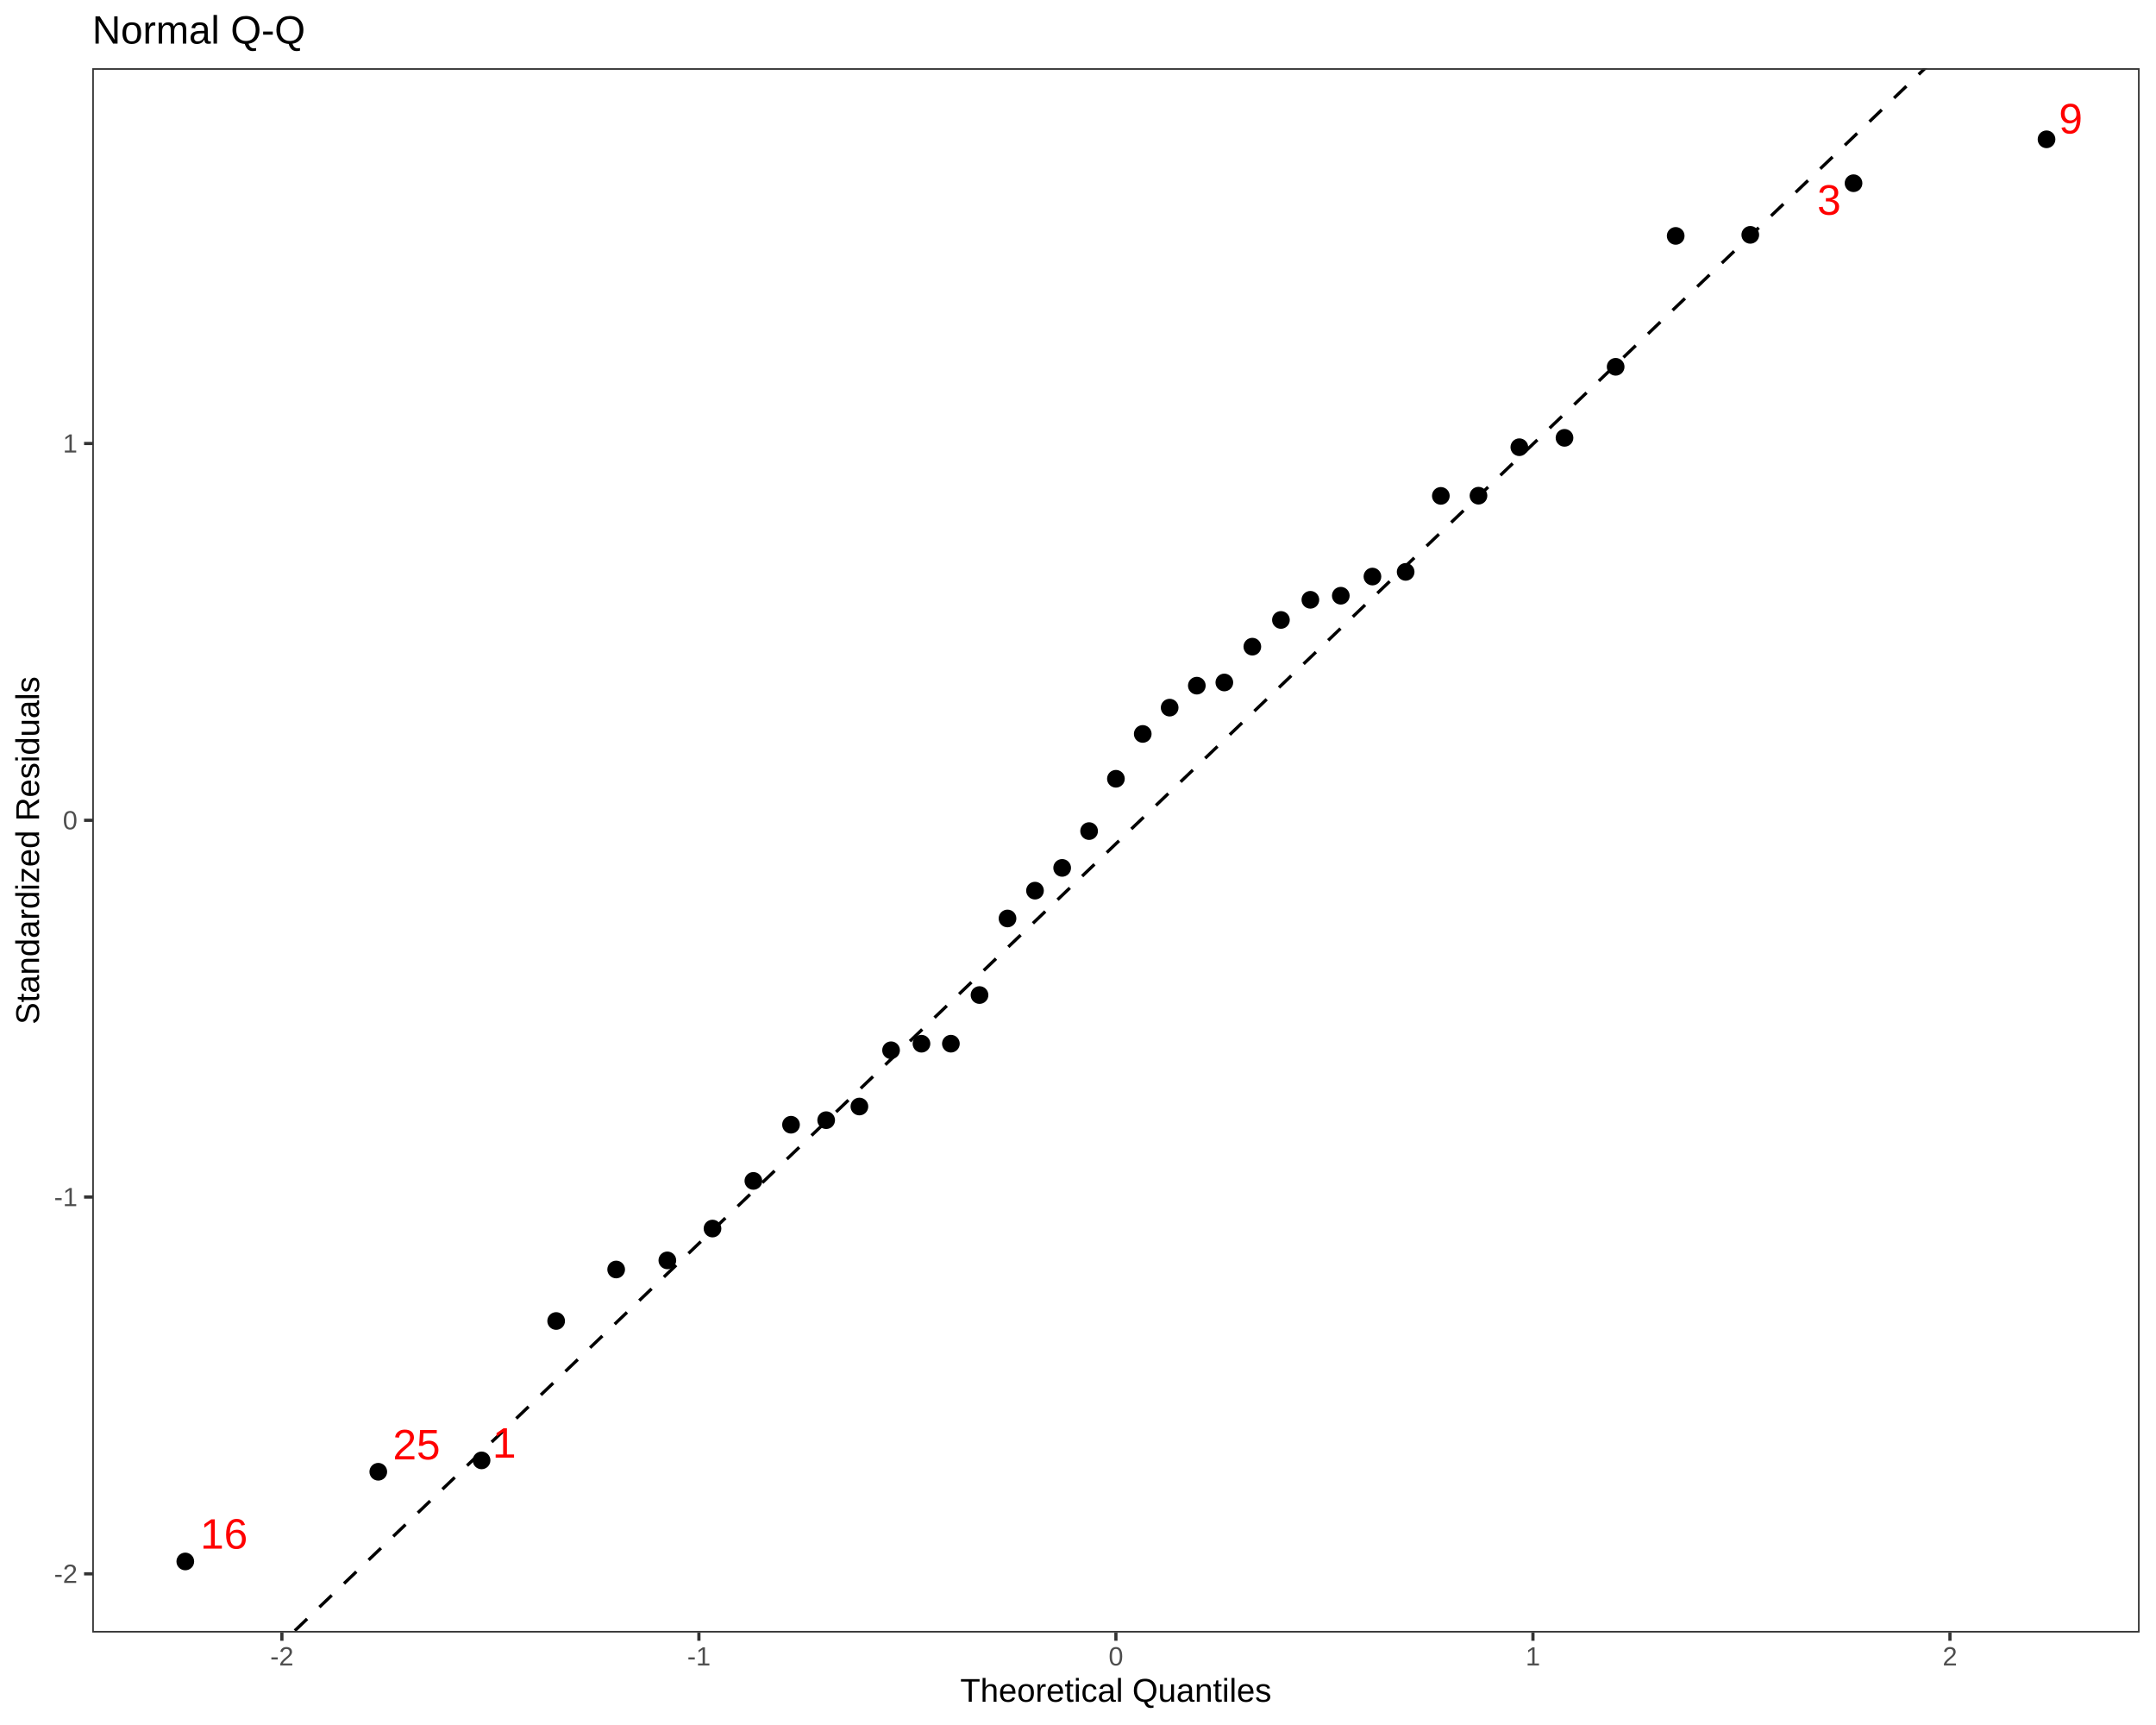
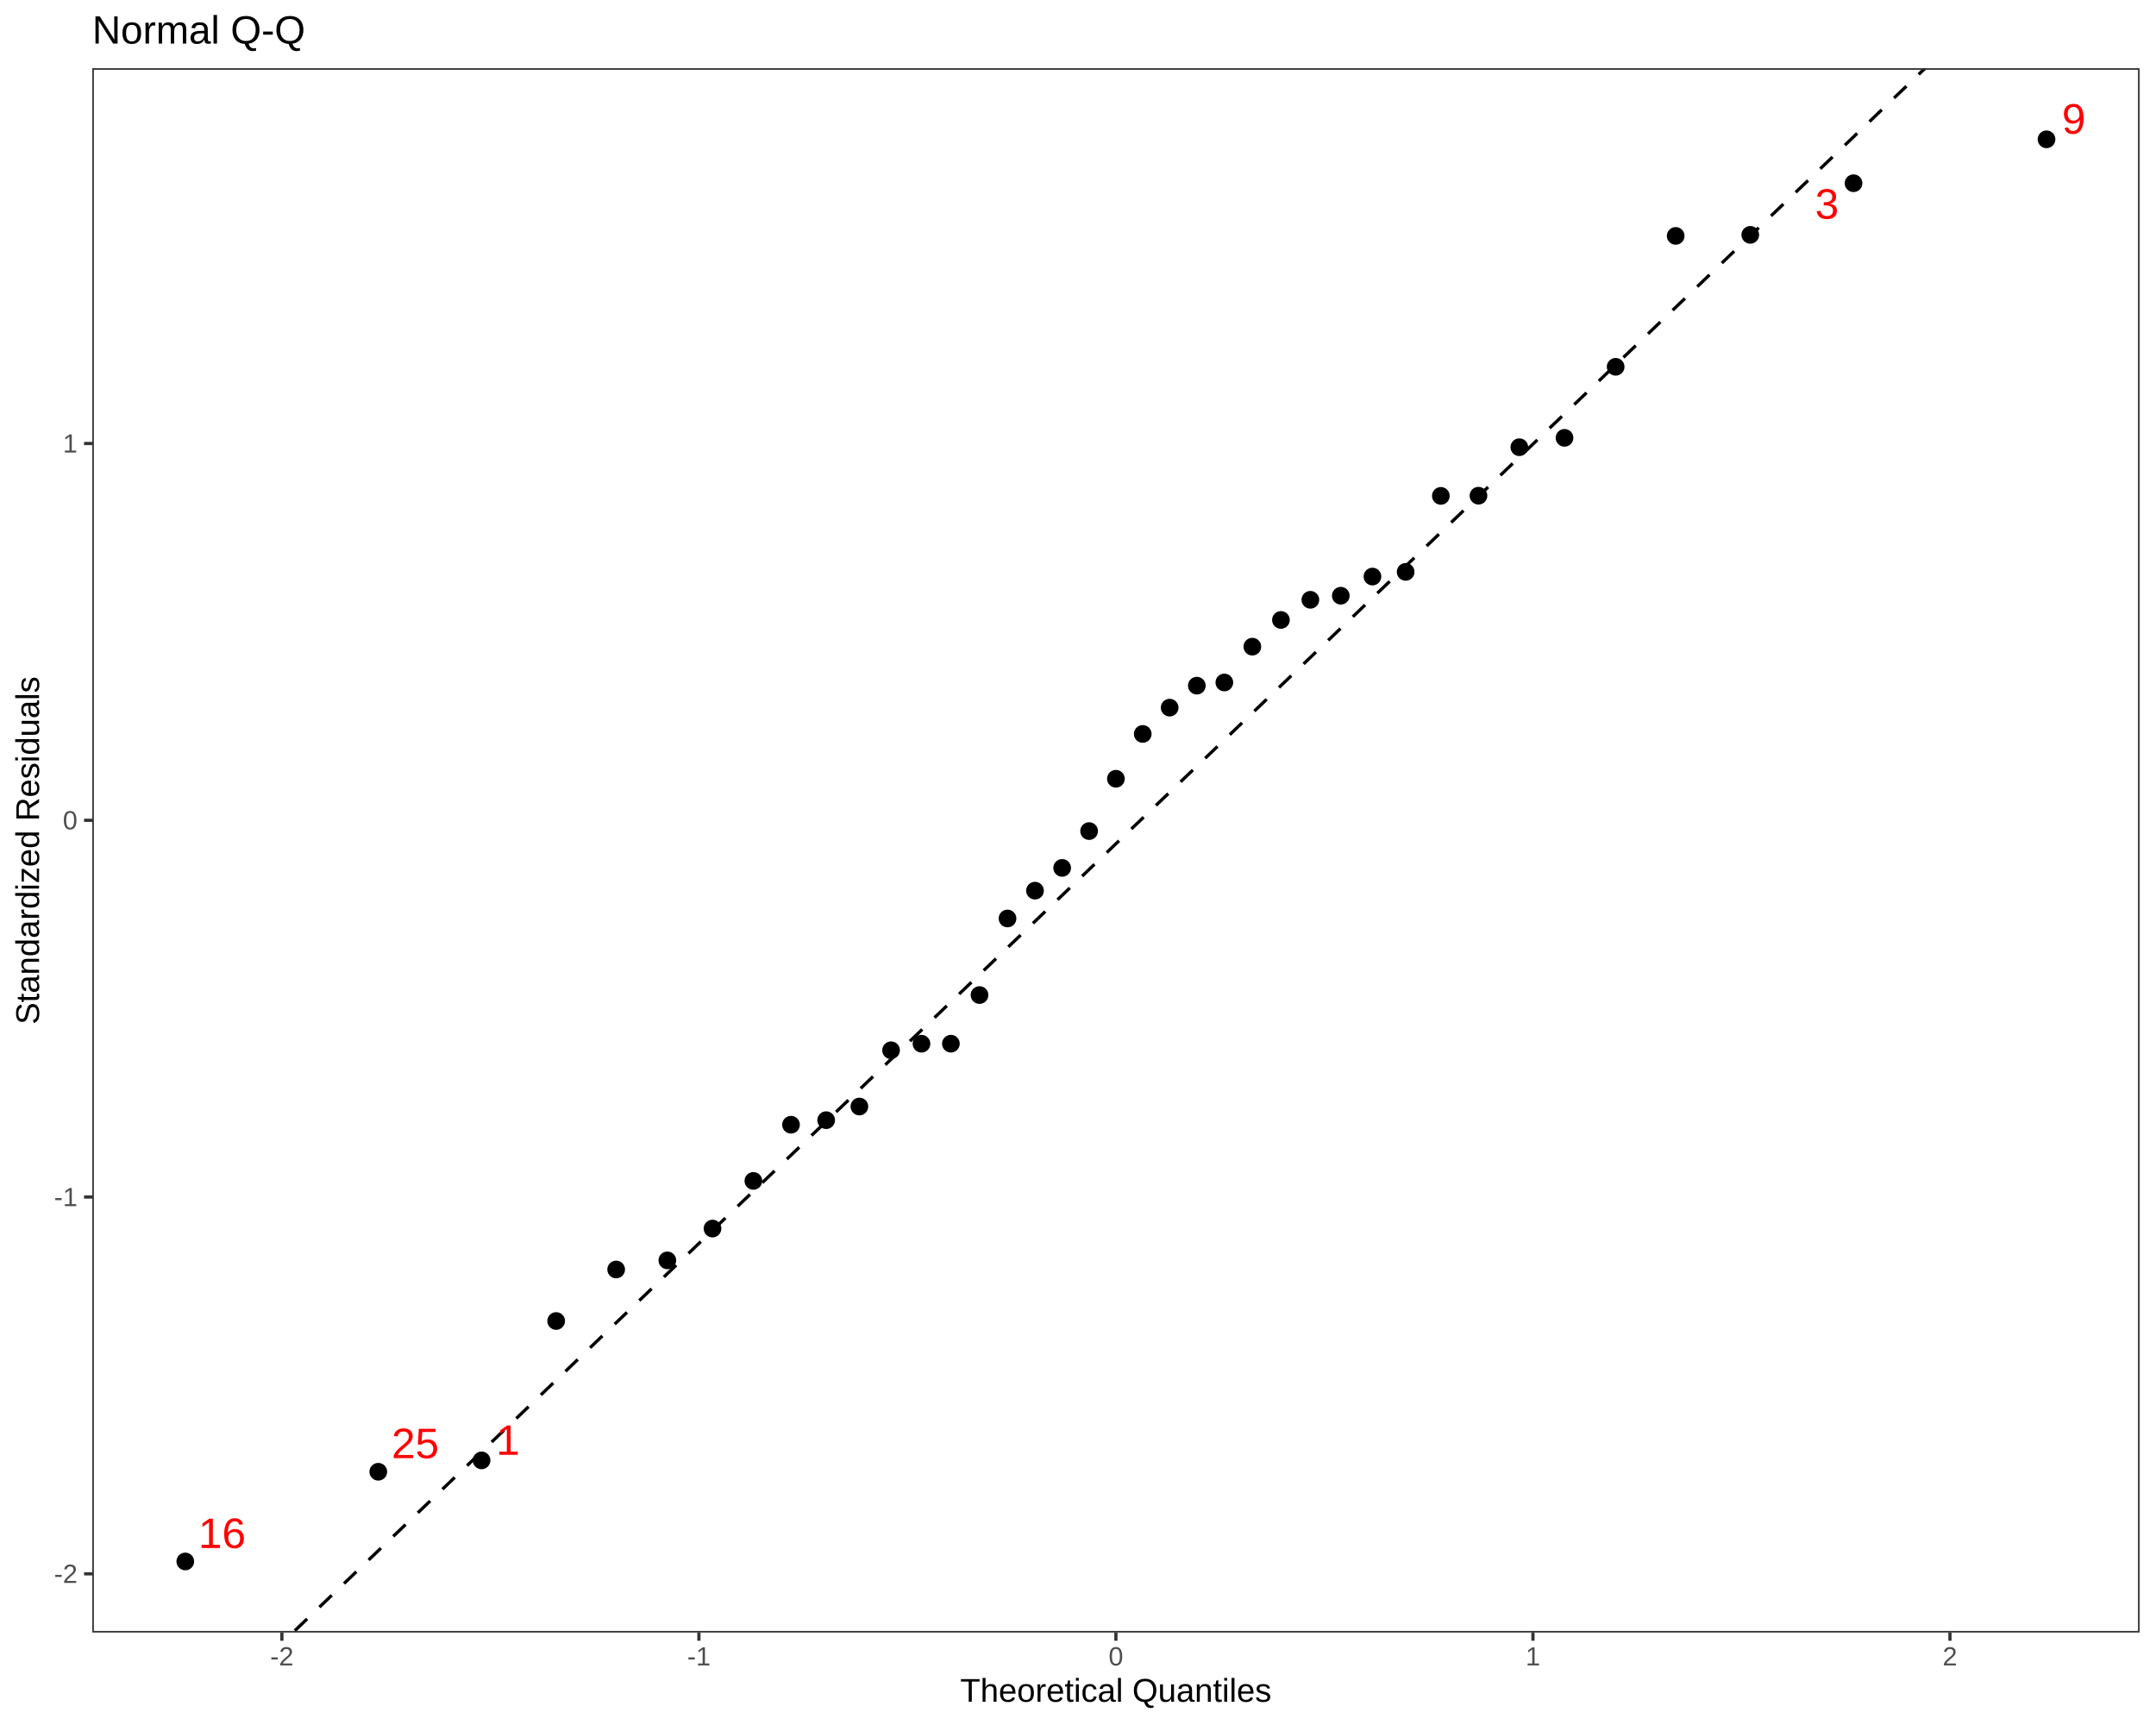
<svg xmlns="http://www.w3.org/2000/svg" viewBox="0 0 720.00 576.00">
  <defs>
    <style type="text/css">
    line, polyline, polygon, path, rect, circle {
      fill: none;
      stroke: #000000;
      stroke-linecap: round;
      stroke-linejoin: round;
      stroke-miterlimit: 10.00;
    }
  </style>
  </defs>
  <rect width="100%" height="100%" style="stroke: none; fill: #FFFFFF;" />
  <rect x="0.00" y="0.00" width="720.00" height="576.00" style="stroke-width: 1.07; stroke: #FFFFFF; fill: #FFFFFF;" />
  <defs>
    <clipPath id="cpMzAuODF8NzE0LjUyfDU0NS4xM3wyMi43Nw==">
      <rect x="30.81" y="22.77" width="683.71" height="522.36" />
    </clipPath>
  </defs>
  <rect x="30.81" y="22.77" width="683.71" height="522.36" style="stroke-width: 1.07; stroke: none; fill: #FFFFFF;" clip-path="url(#cpMzAuODF8NzE0LjUyfDU0NS4xM3wyMi43Nw==)" />
  <circle cx="61.88" cy="521.39" r="1.95pt" style="stroke-width: 0.71; fill: #000000;" clip-path="url(#cpMzAuODF8NzE0LjUyfDU0NS4xM3wyMi43Nw==)" />
  <circle cx="126.33" cy="491.44" r="1.95pt" style="stroke-width: 0.71; fill: #000000;" clip-path="url(#cpMzAuODF8NzE0LjUyfDU0NS4xM3wyMi43Nw==)" />
  <circle cx="160.82" cy="487.64" r="1.95pt" style="stroke-width: 0.71; fill: #000000;" clip-path="url(#cpMzAuODF8NzE0LjUyfDU0NS4xM3wyMi43Nw==)" />
  <circle cx="185.73" cy="441.10" r="1.95pt" style="stroke-width: 0.71; fill: #000000;" clip-path="url(#cpMzAuODF8NzE0LjUyfDU0NS4xM3wyMi43Nw==)" />
  <circle cx="205.77" cy="423.90" r="1.95pt" style="stroke-width: 0.71; fill: #000000;" clip-path="url(#cpMzAuODF8NzE0LjUyfDU0NS4xM3wyMi43Nw==)" />
  <circle cx="222.86" cy="420.86" r="1.95pt" style="stroke-width: 0.71; fill: #000000;" clip-path="url(#cpMzAuODF8NzE0LjUyfDU0NS4xM3wyMi43Nw==)" />
  <circle cx="237.94" cy="410.23" r="1.95pt" style="stroke-width: 0.71; fill: #000000;" clip-path="url(#cpMzAuODF8NzE0LjUyfDU0NS4xM3wyMi43Nw==)" />
  <circle cx="251.59" cy="394.32" r="1.95pt" style="stroke-width: 0.71; fill: #000000;" clip-path="url(#cpMzAuODF8NzE0LjUyfDU0NS4xM3wyMi43Nw==)" />
  <circle cx="264.16" cy="375.56" r="1.95pt" style="stroke-width: 0.71; fill: #000000;" clip-path="url(#cpMzAuODF8NzE0LjUyfDU0NS4xM3wyMi43Nw==)" />
  <circle cx="275.90" cy="374.04" r="1.95pt" style="stroke-width: 0.71; fill: #000000;" clip-path="url(#cpMzAuODF8NzE0LjUyfDU0NS4xM3wyMi43Nw==)" />
  <circle cx="287.00" cy="369.48" r="1.95pt" style="stroke-width: 0.71; fill: #000000;" clip-path="url(#cpMzAuODF8NzE0LjUyfDU0NS4xM3wyMi43Nw==)" />
  <circle cx="297.57" cy="350.70" r="1.95pt" style="stroke-width: 0.71; fill: #000000;" clip-path="url(#cpMzAuODF8NzE0LjUyfDU0NS4xM3wyMi43Nw==)" />
  <circle cx="307.73" cy="348.51" r="1.95pt" style="stroke-width: 0.71; fill: #000000;" clip-path="url(#cpMzAuODF8NzE0LjUyfDU0NS4xM3wyMi43Nw==)" />
  <circle cx="317.55" cy="348.50" r="1.95pt" style="stroke-width: 0.71; fill: #000000;" clip-path="url(#cpMzAuODF8NzE0LjUyfDU0NS4xM3wyMi43Nw==)" />
  <circle cx="327.11" cy="332.26" r="1.95pt" style="stroke-width: 0.71; fill: #000000;" clip-path="url(#cpMzAuODF8NzE0LjUyfDU0NS4xM3wyMi43Nw==)" />
  <circle cx="336.46" cy="306.69" r="1.95pt" style="stroke-width: 0.71; fill: #000000;" clip-path="url(#cpMzAuODF8NzE0LjUyfDU0NS4xM3wyMi43Nw==)" />
  <circle cx="345.64" cy="297.40" r="1.95pt" style="stroke-width: 0.71; fill: #000000;" clip-path="url(#cpMzAuODF8NzE0LjUyfDU0NS4xM3wyMi43Nw==)" />
  <circle cx="354.71" cy="289.80" r="1.95pt" style="stroke-width: 0.71; fill: #000000;" clip-path="url(#cpMzAuODF8NzE0LjUyfDU0NS4xM3wyMi43Nw==)" />
  <circle cx="363.71" cy="277.51" r="1.95pt" style="stroke-width: 0.71; fill: #000000;" clip-path="url(#cpMzAuODF8NzE0LjUyfDU0NS4xM3wyMi43Nw==)" />
  <circle cx="372.66" cy="260.04" r="1.95pt" style="stroke-width: 0.71; fill: #000000;" clip-path="url(#cpMzAuODF8NzE0LjUyfDU0NS4xM3wyMi43Nw==)" />
  <circle cx="381.62" cy="245.07" r="1.95pt" style="stroke-width: 0.71; fill: #000000;" clip-path="url(#cpMzAuODF8NzE0LjUyfDU0NS4xM3wyMi43Nw==)" />
  <circle cx="390.61" cy="236.29" r="1.95pt" style="stroke-width: 0.71; fill: #000000;" clip-path="url(#cpMzAuODF8NzE0LjUyfDU0NS4xM3wyMi43Nw==)" />
  <circle cx="399.68" cy="228.95" r="1.95pt" style="stroke-width: 0.71; fill: #000000;" clip-path="url(#cpMzAuODF8NzE0LjUyfDU0NS4xM3wyMi43Nw==)" />
  <circle cx="408.87" cy="227.89" r="1.95pt" style="stroke-width: 0.71; fill: #000000;" clip-path="url(#cpMzAuODF8NzE0LjUyfDU0NS4xM3wyMi43Nw==)" />
  <circle cx="418.22" cy="215.93" r="1.95pt" style="stroke-width: 0.71; fill: #000000;" clip-path="url(#cpMzAuODF8NzE0LjUyfDU0NS4xM3wyMi43Nw==)" />
  <circle cx="427.77" cy="207.01" r="1.95pt" style="stroke-width: 0.71; fill: #000000;" clip-path="url(#cpMzAuODF8NzE0LjUyfDU0NS4xM3wyMi43Nw==)" />
  <circle cx="437.60" cy="200.28" r="1.95pt" style="stroke-width: 0.71; fill: #000000;" clip-path="url(#cpMzAuODF8NzE0LjUyfDU0NS4xM3wyMi43Nw==)" />
  <circle cx="447.76" cy="198.92" r="1.95pt" style="stroke-width: 0.71; fill: #000000;" clip-path="url(#cpMzAuODF8NzE0LjUyfDU0NS4xM3wyMi43Nw==)" />
  <circle cx="458.33" cy="192.52" r="1.95pt" style="stroke-width: 0.71; fill: #000000;" clip-path="url(#cpMzAuODF8NzE0LjUyfDU0NS4xM3wyMi43Nw==)" />
  <circle cx="469.42" cy="190.96" r="1.95pt" style="stroke-width: 0.71; fill: #000000;" clip-path="url(#cpMzAuODF8NzE0LjUyfDU0NS4xM3wyMi43Nw==)" />
  <circle cx="481.17" cy="165.58" r="1.95pt" style="stroke-width: 0.71; fill: #000000;" clip-path="url(#cpMzAuODF8NzE0LjUyfDU0NS4xM3wyMi43Nw==)" />
  <circle cx="493.74" cy="165.52" r="1.95pt" style="stroke-width: 0.71; fill: #000000;" clip-path="url(#cpMzAuODF8NzE0LjUyfDU0NS4xM3wyMi43Nw==)" />
  <circle cx="507.39" cy="149.33" r="1.95pt" style="stroke-width: 0.71; fill: #000000;" clip-path="url(#cpMzAuODF8NzE0LjUyfDU0NS4xM3wyMi43Nw==)" />
  <circle cx="522.47" cy="146.20" r="1.95pt" style="stroke-width: 0.71; fill: #000000;" clip-path="url(#cpMzAuODF8NzE0LjUyfDU0NS4xM3wyMi43Nw==)" />
  <circle cx="539.55" cy="122.48" r="1.95pt" style="stroke-width: 0.71; fill: #000000;" clip-path="url(#cpMzAuODF8NzE0LjUyfDU0NS4xM3wyMi43Nw==)" />
  <circle cx="559.60" cy="78.77" r="1.95pt" style="stroke-width: 0.71; fill: #000000;" clip-path="url(#cpMzAuODF8NzE0LjUyfDU0NS4xM3wyMi43Nw==)" />
  <circle cx="584.51" cy="78.42" r="1.95pt" style="stroke-width: 0.71; fill: #000000;" clip-path="url(#cpMzAuODF8NzE0LjUyfDU0NS4xM3wyMi43Nw==)" />
  <circle cx="618.99" cy="61.18" r="1.95pt" style="stroke-width: 0.71; fill: #000000;" clip-path="url(#cpMzAuODF8NzE0LjUyfDU0NS4xM3wyMi43Nw==)" />
  <circle cx="683.44" cy="46.52" r="1.95pt" style="stroke-width: 0.71; fill: #000000;" clip-path="url(#cpMzAuODF8NzE0LjUyfDU0NS4xM3wyMi43Nw==)" />
  <line x1="65.59" y1="576.00" x2="666.68" y2="0.00" style="stroke-width: 1.07; stroke-dasharray: 5.69,5.69; stroke-linecap: butt;" clip-path="url(#cpMzAuODF8NzE0LjUyfDU0NS4xM3wyMi43Nw==)" />
  <g clip-path="url(#cpMzAuODF8NzE0LjUyfDU0NS4xM3wyMi43Nw==)">
-     <text x="66.88" y="517.12" style="font-size: 14.23px; fill: #FF0000; font-family: Liberation Sans;" textLength="15.81px" lengthAdjust="spacingAndGlyphs">16</text>
+     <text x="66.24" y="516.90" style="font-size: 14.23px; fill: #FF0000; font-family: Liberation Sans;" textLength="15.81px" lengthAdjust="spacingAndGlyphs">16</text>
  </g>
  <g clip-path="url(#cpMzAuODF8NzE0LjUyfDU0NS4xM3wyMi43Nw==)">
-     <text x="687.56" y="44.55" style="font-size: 14.23px; fill: #FF0000; font-family: Liberation Sans;" textLength="7.91px" lengthAdjust="spacingAndGlyphs">9</text>
+     <text x="688.58" y="44.62" style="font-size: 14.23px; fill: #FF0000; font-family: Liberation Sans;" textLength="7.91px" lengthAdjust="spacingAndGlyphs">9</text>
  </g>
  <g clip-path="url(#cpMzAuODF8NzE0LjUyfDU0NS4xM3wyMi43Nw==)">
-     <text x="131.19" y="487.31" style="font-size: 14.23px; fill: #FF0000; font-family: Liberation Sans;" textLength="15.81px" lengthAdjust="spacingAndGlyphs">25</text>
+     <text x="130.77" y="486.89" style="font-size: 14.23px; fill: #FF0000; font-family: Liberation Sans;" textLength="15.81px" lengthAdjust="spacingAndGlyphs">25</text>
  </g>
  <g clip-path="url(#cpMzAuODF8NzE0LjUyfDU0NS4xM3wyMi43Nw==)">
-     <text x="164.45" y="486.73" style="font-size: 14.23px; fill: #FF0000; font-family: Liberation Sans;" textLength="7.91px" lengthAdjust="spacingAndGlyphs">1</text>
+     <text x="165.68" y="485.79" style="font-size: 14.23px; fill: #FF0000; font-family: Liberation Sans;" textLength="7.91px" lengthAdjust="spacingAndGlyphs">1</text>
  </g>
  <g clip-path="url(#cpMzAuODF8NzE0LjUyfDU0NS4xM3wyMi43Nw==)">
-     <text x="606.87" y="71.69" style="font-size: 14.23px; fill: #FF0000; font-family: Liberation Sans;" textLength="7.91px" lengthAdjust="spacingAndGlyphs">3</text>
+     <text x="606.15" y="73.03" style="font-size: 14.23px; fill: #FF0000; font-family: Liberation Sans;" textLength="7.91px" lengthAdjust="spacingAndGlyphs">3</text>
  </g>
  <rect x="30.81" y="22.77" width="683.71" height="522.36" style="stroke-width: 1.07; stroke: #333333;" clip-path="url(#cpMzAuODF8NzE0LjUyfDU0NS4xM3wyMi43Nw==)" />
  <defs>
    <clipPath id="cpMC4wMHw3MjAuMDB8NTc2LjAwfDAuMDA=">
      <rect x="0.00" y="0.00" width="720.00" height="576.00" />
    </clipPath>
  </defs>
  <g clip-path="url(#cpMC4wMHw3MjAuMDB8NTc2LjAwfDAuMDA=)">
    <text x="18.06" y="528.55" style="font-size: 8.80px; fill: #4D4D4D; font-family: Liberation Sans;" textLength="7.81px" lengthAdjust="spacingAndGlyphs">-2</text>
  </g>
  <g clip-path="url(#cpMC4wMHw3MjAuMDB8NTc2LjAwfDAuMDA=)">
    <text x="18.06" y="402.74" style="font-size: 8.80px; fill: #4D4D4D; font-family: Liberation Sans;" textLength="7.81px" lengthAdjust="spacingAndGlyphs">-1</text>
  </g>
  <g clip-path="url(#cpMC4wMHw3MjAuMDB8NTc2LjAwfDAuMDA=)">
    <text x="20.98" y="276.93" style="font-size: 8.80px; fill: #4D4D4D; font-family: Liberation Sans;" textLength="4.89px" lengthAdjust="spacingAndGlyphs">0</text>
  </g>
  <g clip-path="url(#cpMC4wMHw3MjAuMDB8NTc2LjAwfDAuMDA=)">
    <text x="20.98" y="151.11" style="font-size: 8.80px; fill: #4D4D4D; font-family: Liberation Sans;" textLength="4.89px" lengthAdjust="spacingAndGlyphs">1</text>
  </g>
  <polyline points="28.07,525.52 30.81,525.52 " style="stroke-width: 1.07; stroke: #333333; stroke-linecap: butt;" clip-path="url(#cpMC4wMHw3MjAuMDB8NTc2LjAwfDAuMDA=)" />
  <polyline points="28.07,399.71 30.81,399.71 " style="stroke-width: 1.07; stroke: #333333; stroke-linecap: butt;" clip-path="url(#cpMC4wMHw3MjAuMDB8NTc2LjAwfDAuMDA=)" />
  <polyline points="28.07,273.90 30.81,273.90 " style="stroke-width: 1.07; stroke: #333333; stroke-linecap: butt;" clip-path="url(#cpMC4wMHw3MjAuMDB8NTc2LjAwfDAuMDA=)" />
  <polyline points="28.07,148.09 30.81,148.09 " style="stroke-width: 1.07; stroke: #333333; stroke-linecap: butt;" clip-path="url(#cpMC4wMHw3MjAuMDB8NTc2LjAwfDAuMDA=)" />
  <polyline points="94.14,547.87 94.14,545.13 " style="stroke-width: 1.07; stroke: #333333; stroke-linecap: butt;" clip-path="url(#cpMC4wMHw3MjAuMDB8NTc2LjAwfDAuMDA=)" />
  <polyline points="233.40,547.87 233.40,545.13 " style="stroke-width: 1.07; stroke: #333333; stroke-linecap: butt;" clip-path="url(#cpMC4wMHw3MjAuMDB8NTc2LjAwfDAuMDA=)" />
  <polyline points="372.66,547.87 372.66,545.13 " style="stroke-width: 1.07; stroke: #333333; stroke-linecap: butt;" clip-path="url(#cpMC4wMHw3MjAuMDB8NTc2LjAwfDAuMDA=)" />
  <polyline points="511.93,547.87 511.93,545.13 " style="stroke-width: 1.07; stroke: #333333; stroke-linecap: butt;" clip-path="url(#cpMC4wMHw3MjAuMDB8NTc2LjAwfDAuMDA=)" />
  <polyline points="651.19,547.87 651.19,545.13 " style="stroke-width: 1.07; stroke: #333333; stroke-linecap: butt;" clip-path="url(#cpMC4wMHw3MjAuMDB8NTc2LjAwfDAuMDA=)" />
  <g clip-path="url(#cpMC4wMHw3MjAuMDB8NTc2LjAwfDAuMDA=)">
    <text x="90.23" y="556.11" style="font-size: 8.80px; fill: #4D4D4D; font-family: Liberation Sans;" textLength="7.81px" lengthAdjust="spacingAndGlyphs">-2</text>
  </g>
  <g clip-path="url(#cpMC4wMHw3MjAuMDB8NTc2LjAwfDAuMDA=)">
    <text x="229.50" y="556.11" style="font-size: 8.80px; fill: #4D4D4D; font-family: Liberation Sans;" textLength="7.81px" lengthAdjust="spacingAndGlyphs">-1</text>
  </g>
  <g clip-path="url(#cpMC4wMHw3MjAuMDB8NTc2LjAwfDAuMDA=)">
    <text x="370.22" y="556.11" style="font-size: 8.80px; fill: #4D4D4D; font-family: Liberation Sans;" textLength="4.89px" lengthAdjust="spacingAndGlyphs">0</text>
  </g>
  <g clip-path="url(#cpMC4wMHw3MjAuMDB8NTc2LjAwfDAuMDA=)">
    <text x="509.48" y="556.11" style="font-size: 8.80px; fill: #4D4D4D; font-family: Liberation Sans;" textLength="4.89px" lengthAdjust="spacingAndGlyphs">1</text>
  </g>
  <g clip-path="url(#cpMC4wMHw3MjAuMDB8NTc2LjAwfDAuMDA=)">
    <text x="648.74" y="556.11" style="font-size: 8.80px; fill: #4D4D4D; font-family: Liberation Sans;" textLength="4.89px" lengthAdjust="spacingAndGlyphs">2</text>
  </g>
  <g clip-path="url(#cpMC4wMHw3MjAuMDB8NTc2LjAwfDAuMDA=)">
    <text x="320.66" y="568.24" style="font-size: 11.00px; font-family: Liberation Sans;" textLength="104.00px" lengthAdjust="spacingAndGlyphs">Theoretical Quantiles</text>
  </g>
  <g clip-path="url(#cpMC4wMHw3MjAuMDB8NTc2LjAwfDAuMDA=)">
    <text transform="translate(13.04,342.08) rotate(-90)" style="font-size: 11.00px; font-family: Liberation Sans;" textLength="116.25px" lengthAdjust="spacingAndGlyphs">Standardized Residuals</text>
  </g>
  <g clip-path="url(#cpMC4wMHw3MjAuMDB8NTc2LjAwfDAuMDA=)">
    <text x="30.81" y="14.56" style="font-size: 13.20px; font-family: Liberation Sans;" textLength="71.05px" lengthAdjust="spacingAndGlyphs">Normal Q-Q</text>
  </g>
</svg>
